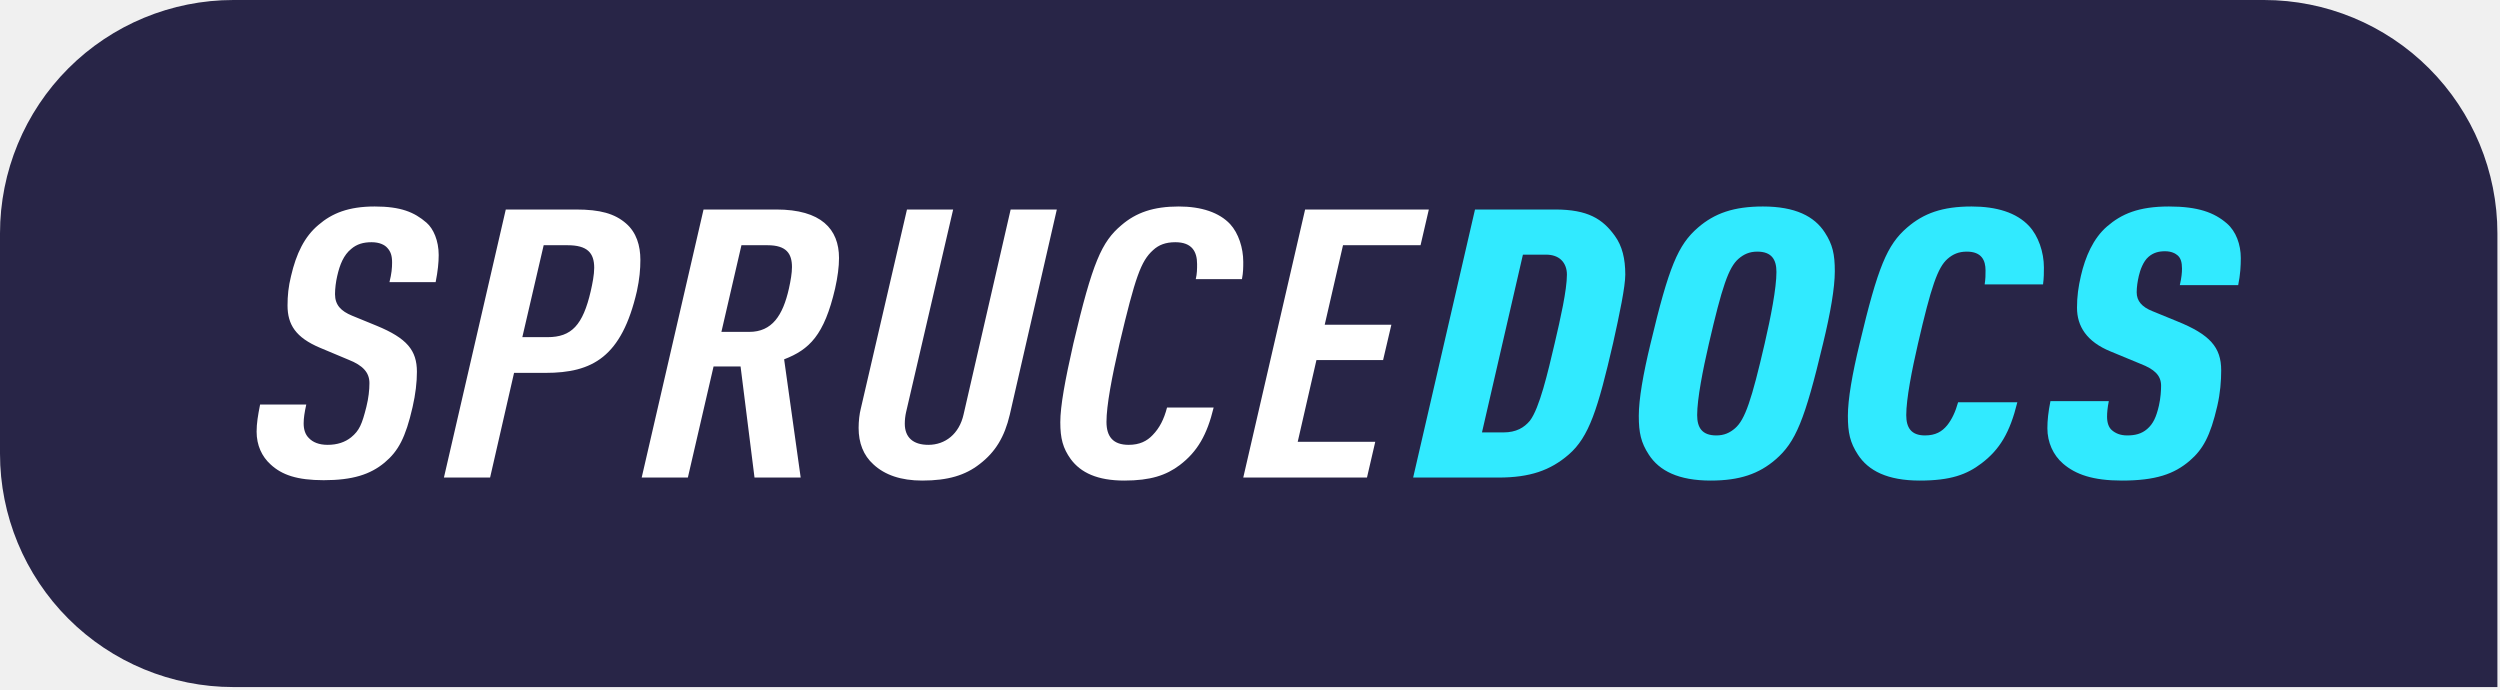
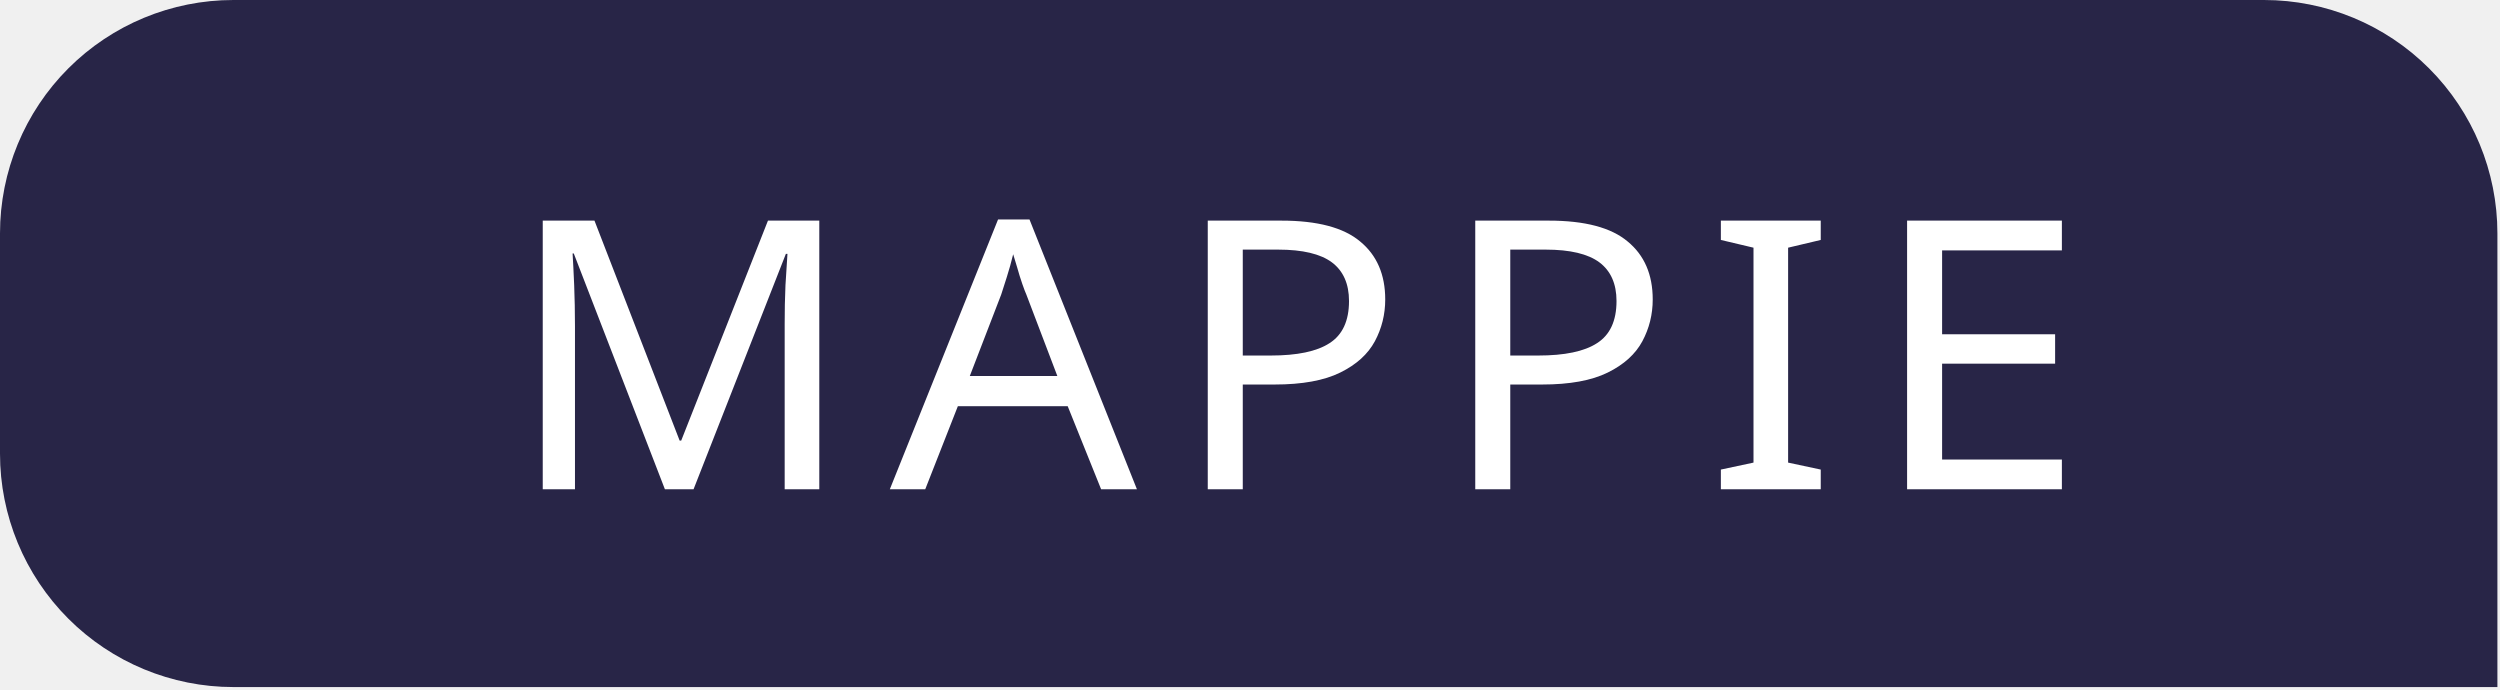
<svg xmlns="http://www.w3.org/2000/svg" width="100%" height="100%" viewBox="0 0 482 133" version="1.1" xml:space="preserve" style="fill-rule:evenodd;clip-rule:evenodd;stroke-linejoin:round;stroke-miterlimit:2;">
  <style>
        .background {
            fill: #282547;
        }
        [data-theme-mode="dark"] .background {
            fill: #221E44;
        }
    </style>
  <path class="background" d="M481.5,45c-0,-11.935 -4.741,-23.381 -13.18,-31.82c-8.439,-8.439 -19.885,-13.18 -31.82,-13.18l-391.5,0c-11.935,-0 -23.381,4.741 -31.82,13.18c-8.439,8.439 -13.18,19.885 -13.18,31.82l0,42.465c0,11.935 4.741,23.381 13.18,31.82c8.439,8.439 19.885,13.18 31.82,13.18l436.5,0l0,-87.465Z" style="fill:#282547;" />
  <g>
-     <path d="M165.961,78.797c-0.252,0.944 -0.42,2.396 -0.42,3.702c0,2.904 0.924,5.297 2.856,7.037c2.184,2.031 5.291,3.118 9.406,3.118c4.955,0 8.315,-1.015 11.086,-3.19c3.024,-2.32 4.787,-5.222 5.795,-9.506l9.071,-39.566l-8.903,-0l-9.07,39.494c-0.84,3.775 -3.528,5.88 -6.803,5.88c-2.939,0 -4.535,-1.452 -4.535,-4.065c-0,-0.726 0.084,-1.525 0.252,-2.251l9.07,-39.058l-8.902,-0l-8.903,38.405Zm38.465,2.613c0,3.122 0.504,5.009 2.016,7.111c1.932,2.611 5.123,4.133 10.33,4.133c5.039,0 8.063,-1.015 10.666,-2.973c3.444,-2.61 5.291,-5.875 6.551,-11.102l-8.986,-0c-0.588,2.251 -1.428,3.92 -2.772,5.3c-1.091,1.161 -2.519,1.887 -4.619,1.887c-3.023,0 -4.283,-1.597 -4.283,-4.428c-0,-3.122 1.008,-8.497 2.519,-15.105c3.024,-12.783 4.116,-15.904 6.467,-18.01c1.092,-1.016 2.436,-1.524 4.284,-1.524c3.275,-0 4.199,1.887 4.199,4.21c-0,0.944 -0,1.815 -0.252,2.904l8.902,0c0.252,-1.306 0.252,-2.25 0.252,-3.339c0,-2.686 -0.924,-5.515 -2.519,-7.255c-2.1,-2.248 -5.543,-3.408 -9.911,-3.408c-4.871,-0 -8.23,1.16 -11.086,3.625c-3.779,3.19 -5.543,7.11 -9.238,22.797c-1.596,7.044 -2.52,12.055 -2.52,15.177Zm-154.28,-3.412c-0.42,2.106 -0.672,3.63 -0.672,5.227c0,2.614 1.008,4.789 2.688,6.311c2.183,2.031 5.123,3.046 10.246,3.046c5.543,-0 8.986,-1.088 11.758,-3.408c2.603,-2.175 4.031,-4.787 5.375,-10.668c0.588,-2.541 0.84,-4.865 0.84,-6.826c-0,-4.14 -1.932,-6.464 -7.727,-8.861l-4.787,-1.961c-2.1,-0.871 -3.276,-2.033 -3.276,-4.14c0,-1.089 0.168,-2.396 0.42,-3.485c0.504,-2.251 1.26,-4.066 2.688,-5.227c1.092,-0.944 2.352,-1.307 3.947,-1.307c1.512,-0 2.52,0.508 3.024,1.089c0.672,0.726 0.924,1.524 0.924,2.831c-0,1.016 -0.084,2.105 -0.504,3.775l8.902,0c0.42,-2.105 0.588,-3.775 0.588,-5.227c-0,-2.758 -1.008,-5.078 -2.352,-6.238c-2.351,-2.031 -4.955,-3.118 -9.994,-3.118c-5.039,-0 -8.23,1.305 -10.834,3.553c-2.687,2.247 -4.283,5.513 -5.291,9.869c-0.504,2.033 -0.672,3.776 -0.672,5.664c0,3.704 1.596,6.174 6.215,8.134l5.543,2.325c2.772,1.089 4.031,2.469 4.031,4.502c0,1.308 -0.168,2.905 -0.588,4.576c-0.839,3.339 -1.343,4.574 -2.939,5.88c-1.176,0.944 -2.688,1.452 -4.535,1.452c-1.68,0 -2.856,-0.508 -3.612,-1.307c-0.671,-0.653 -1.007,-1.597 -1.007,-2.831c-0,-1.016 0.168,-2.105 0.503,-3.63l-8.902,0Zm35.442,14.075l8.902,0l4.619,-20.182l6.047,-0c9.071,-0 14.698,-3.045 17.637,-15.75c0.504,-2.324 0.672,-4.213 0.672,-6.029c-0,-2.76 -0.756,-5.298 -2.772,-7.038c-2.183,-1.885 -4.955,-2.682 -9.658,-2.682l-13.521,-0l-11.926,51.681Zm38.129,0l8.902,0l4.955,-21.416l5.208,-0l2.687,21.416l8.902,0l-3.191,-22.794c4.871,-1.885 7.727,-4.64 9.826,-13.646c0.504,-2.252 0.756,-4.213 0.756,-5.884c0,-5.587 -3.443,-9.357 -12.094,-9.357l-14.025,-0l-11.926,51.681Zm115.983,0l23.852,0l1.596,-6.888l-14.95,0l3.612,-15.763l12.849,0l1.596,-6.815l-12.85,0l3.528,-15.327l14.949,-0l1.596,-6.888l-23.852,-0l-11.926,51.681Zm-138.995,-27.07l4.115,-17.723l4.619,-0c3.78,-0 5.124,1.452 5.124,4.358c-0,1.307 -0.336,3.05 -0.672,4.503c-1.512,6.537 -3.696,8.862 -8.315,8.862l-4.871,-0Zm38.381,-1.017l3.863,-16.706l5.04,-0c3.611,-0 4.703,1.597 4.703,4.212c-0,1.163 -0.252,2.616 -0.588,4.141c-1.176,5.23 -3.276,8.353 -7.643,8.353l-5.375,0Z" style="fill:#fff;fill-rule:nonzero;" />
-     <path d="M395.324,77.343c-0.42,2.106 -0.588,3.704 -0.588,5.229c0,2.685 1.092,5.151 3.024,6.819c2.436,2.103 5.795,3.263 11.338,3.263c6.467,0 10.078,-1.233 13.102,-3.844c2.519,-2.175 3.947,-4.714 5.291,-10.523c0.588,-2.542 0.755,-4.865 0.755,-6.899c0,-4.429 -2.183,-6.898 -8.482,-9.44l-4.787,-1.961c-2.016,-0.799 -3.024,-1.96 -3.024,-3.631c0,-1.016 0.168,-2.106 0.42,-3.195c0.252,-1.089 0.84,-2.759 1.848,-3.631c0.924,-0.799 1.932,-1.089 3.191,-1.089c1.26,0 2.016,0.436 2.436,0.799c0.588,0.508 0.84,1.307 0.84,2.541c-0,0.799 -0.084,1.743 -0.42,3.196l11.254,-0c0.42,-2.034 0.504,-3.777 0.504,-5.229c-0,-2.612 -0.924,-5.151 -2.688,-6.674c-2.435,-2.103 -5.543,-3.263 -11.17,-3.263c-5.879,-0 -9.154,1.45 -11.926,3.844c-2.687,2.32 -4.199,5.875 -5.039,9.506c-0.504,2.179 -0.756,3.994 -0.756,6.173c0,3.558 1.848,6.535 6.467,8.423l5.795,2.397c2.604,1.016 3.948,2.178 3.948,4.212c-0,0.871 -0.084,2.396 -0.42,3.848c-0.504,2.179 -1.092,3.486 -2.268,4.503c-1.092,0.944 -2.352,1.234 -3.863,1.234c-1.344,0 -2.268,-0.435 -2.94,-1.016c-0.588,-0.509 -0.924,-1.38 -0.924,-2.615c0,-0.726 0.084,-1.742 0.336,-2.977l-11.254,0Zm-77.098,-11.111c-1.428,5.883 -2.267,10.748 -2.267,13.943c-0,3.268 0.419,5.154 1.931,7.475c2.016,3.119 5.711,5.004 11.926,5.004c5.627,0 9.322,-1.305 12.514,-4.061c3.863,-3.336 5.627,-7.546 9.154,-22.361c1.428,-5.882 2.268,-10.747 2.268,-13.942c-0,-3.268 -0.42,-5.154 -1.932,-7.475c-2.015,-3.119 -5.711,-5.004 -11.926,-5.004c-5.627,-0 -9.322,1.305 -12.513,4.061c-3.864,3.336 -5.627,7.546 -9.155,22.36Zm38.045,13.943c0,3.268 0.42,5.154 1.932,7.475c2.016,3.119 5.711,5.004 11.926,5.004c5.963,0 9.07,-1.16 11.926,-3.336c3.527,-2.683 5.459,-5.948 6.887,-11.757l-11.422,-0c-0.504,1.815 -1.176,3.268 -2.1,4.43c-1.008,1.234 -2.268,1.96 -4.283,1.96c-2.688,0 -3.612,-1.525 -3.612,-3.921c0,-3.123 1.092,-8.714 2.268,-13.798c2.519,-10.892 3.779,-14.668 5.711,-16.339c1.008,-0.871 2.1,-1.379 3.695,-1.379c2.856,-0 3.612,1.67 3.612,3.631c-0,0.871 -0,1.597 -0.168,2.686l11.254,0c0.168,-1.234 0.168,-2.251 0.168,-3.267c-0,-2.978 -1.092,-6.096 -2.856,-7.982c-2.435,-2.611 -6.299,-3.771 -11.086,-3.771c-5.627,-0 -9.238,1.305 -12.43,4.061c-3.863,3.336 -5.627,7.546 -9.154,22.36c-1.428,5.883 -2.268,10.748 -2.268,13.943Zm-83.817,11.898l16.461,0c6.047,0 9.995,-1.378 13.522,-4.424c3.947,-3.408 5.627,-8.781 8.566,-21.489c1.26,-5.664 2.352,-10.893 2.352,-13.217c0,-3.05 -0.588,-5.517 -2.016,-7.475c-2.351,-3.263 -5.207,-5.076 -11.506,-5.076l-15.453,-0l-11.926,51.681Zm57.026,-25.841c2.52,-10.892 3.779,-14.668 5.711,-16.339c1.008,-0.871 2.1,-1.379 3.611,-1.379c2.772,-0 3.696,1.525 3.696,3.921c-0,3.123 -1.092,8.714 -2.268,13.797c-2.519,10.893 -3.779,14.669 -5.711,16.34c-1.008,0.871 -2.099,1.379 -3.611,1.379c-2.772,0 -3.695,-1.525 -3.695,-3.921c-0,-3.123 1.091,-8.714 2.267,-13.798Zm-43.756,17.138l7.895,-34.275l4.451,-0c1.26,-0 2.267,0.363 2.939,1.016c0.756,0.727 1.092,1.743 1.092,2.832c0,2.978 -1.26,8.569 -2.352,13.217c-1.343,5.737 -2.939,12.563 -4.787,14.959c-1.091,1.307 -2.603,2.251 -5.123,2.251l-4.115,0Z" style="fill:#31eaff;fill-rule:nonzero;" />
+     <text style="fill: rgb(255, 255, 255); font-family: Gadugi; font-size: 15.211px; letter-spacing: 1.3px; text-anchor: middle; text-transform: uppercase; word-spacing: -13.3px; white-space: pre;" transform="matrix(4.909941, 0, 0, 4.769699, -96.83937, -450.9785)" x="70.582" y="114.327">MAPPIE</text>
  </g>
</svg>
